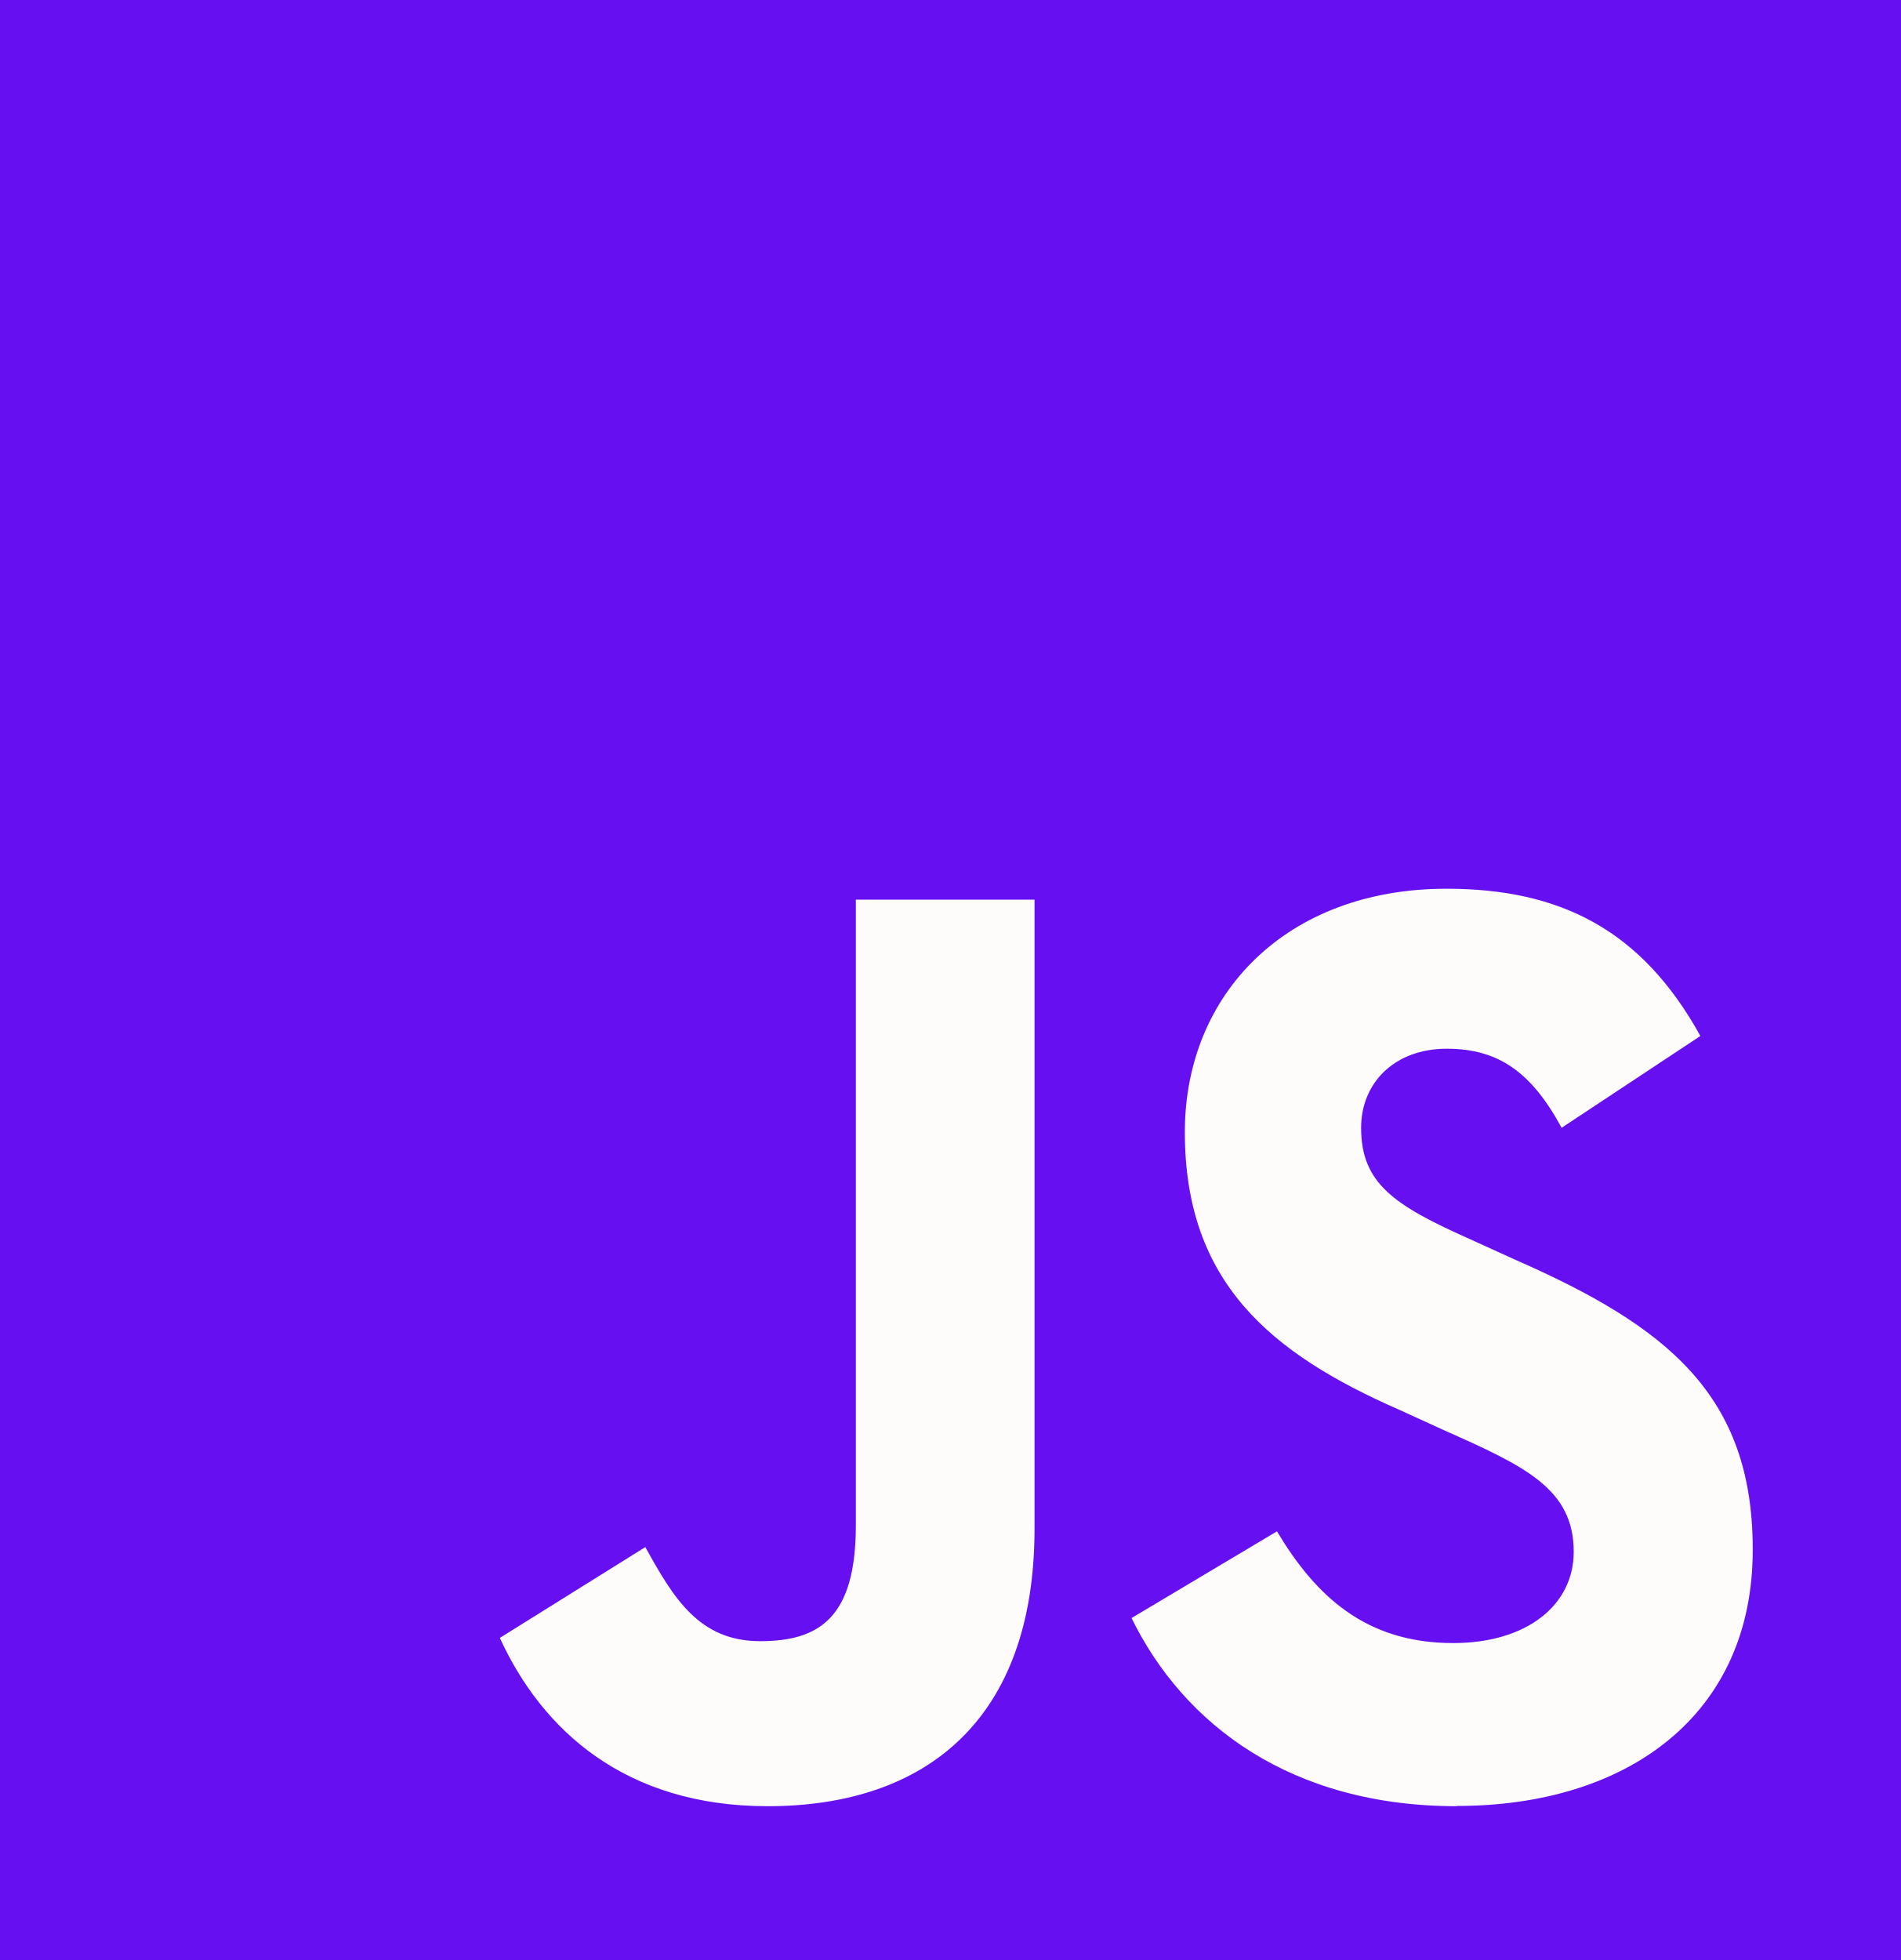
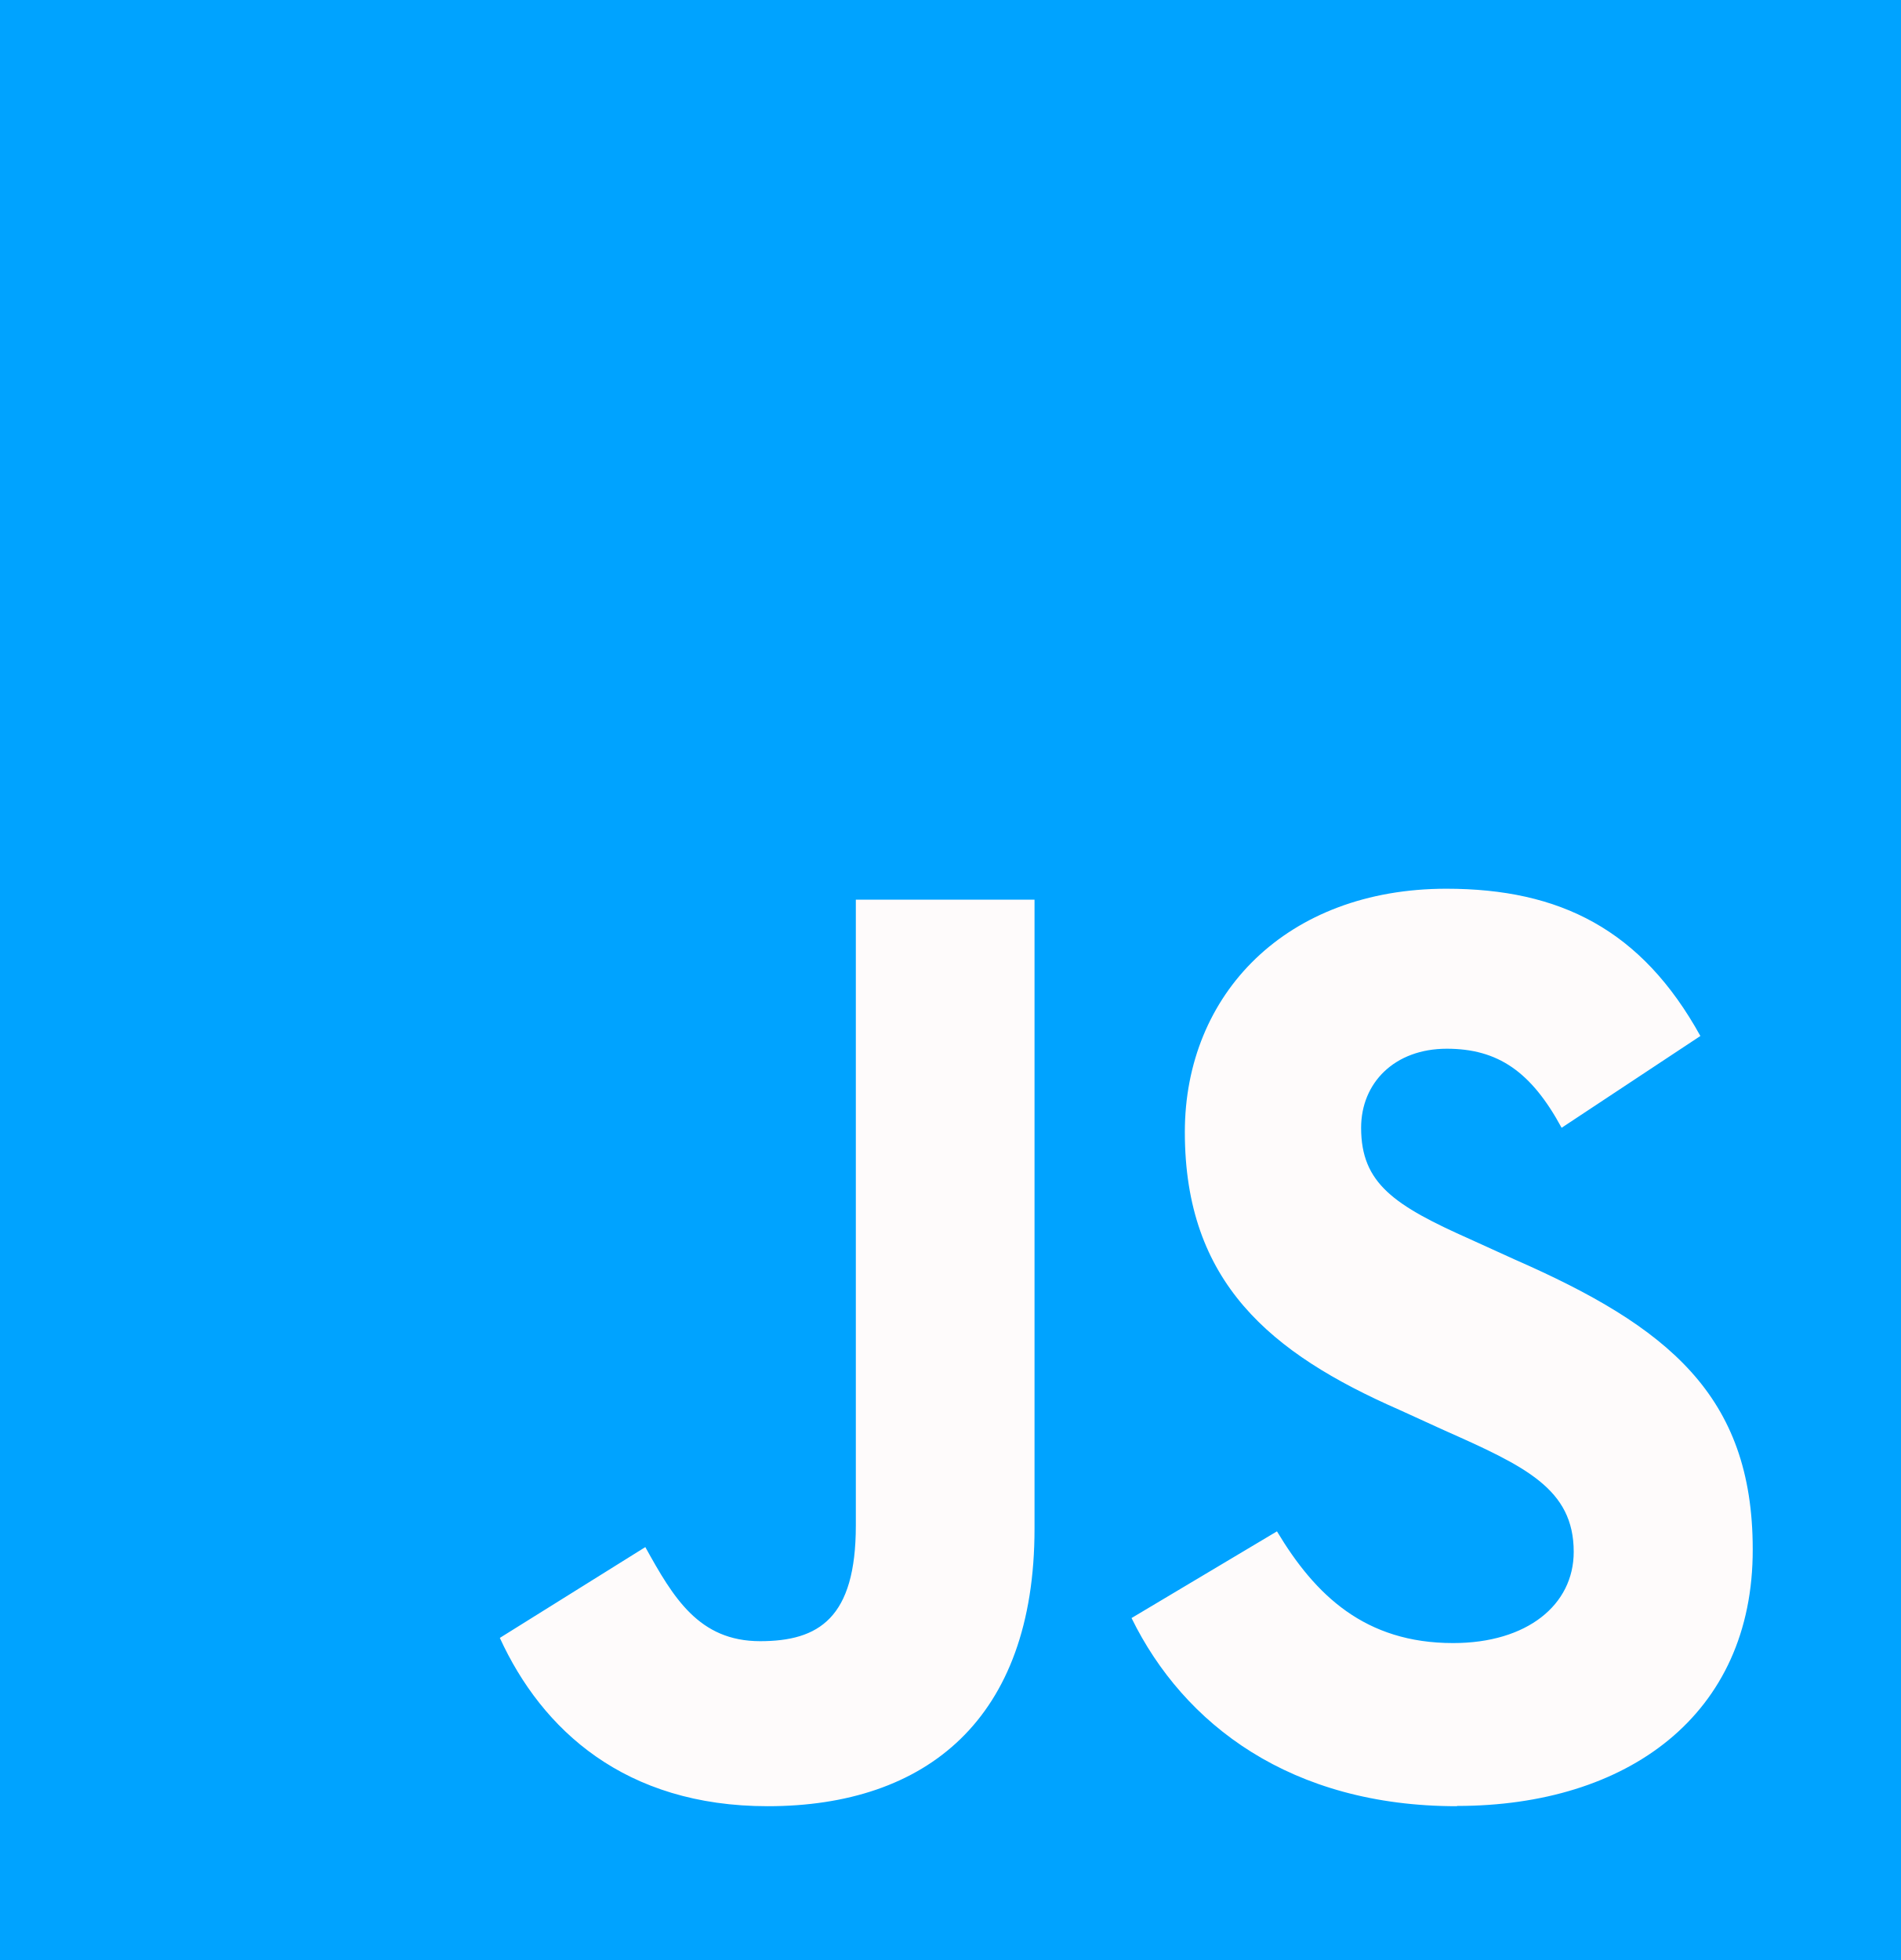
<svg xmlns="http://www.w3.org/2000/svg" width="194" height="200" viewBox="0 0 194 200" fill="none">
  <rect x="49" y="61" width="137" height="130" fill="#FEFBFB" />
-   <path d="M0 0V200H194V0H0ZM105.575 155.987C105.575 175.453 94.504 184.307 78.35 184.307C63.774 184.307 55.309 176.52 51.009 167.133L65.856 157.867C68.721 163.04 71.327 167.467 77.574 167.467C83.562 167.467 87.339 165.113 87.339 155.667V91.8H105.575V155.987V155.987ZM148.682 184.307C131.752 184.307 120.81 175.987 115.475 165.107L130.316 156.26C134.222 162.78 139.305 167.66 148.294 167.66C155.84 167.66 160.6 163.767 160.6 158.353C160.6 151.913 155.646 149.62 147.317 145.92L142.79 143.853C129.637 138.087 120.914 130.833 120.914 115.52C120.914 101.433 131.286 90.687 147.608 90.687C159.196 90.687 167.525 94.853 173.527 105.713L159.365 115.08C156.261 109.347 152.859 107.013 147.647 107.013C142.318 107.013 138.904 110.493 138.904 115.08C138.904 120.76 142.267 123 150.091 126.48L154.637 128.547C170.138 135.347 178.868 142.347 178.868 158.08C178.913 175.04 166.025 184.28 148.701 184.28L148.682 184.307Z" fill="#6610F2" />
+   <path d="M0 0V200H194V0H0ZM105.575 155.987C105.575 175.453 94.504 184.307 78.35 184.307C63.774 184.307 55.309 176.52 51.009 167.133L65.856 157.867C68.721 163.04 71.327 167.467 77.574 167.467C83.562 167.467 87.339 165.113 87.339 155.667V91.8H105.575V155.987V155.987ZM148.682 184.307C131.752 184.307 120.81 175.987 115.475 165.107L130.316 156.26C134.222 162.78 139.305 167.66 148.294 167.66C155.84 167.66 160.6 163.767 160.6 158.353C160.6 151.913 155.646 149.62 147.317 145.92L142.79 143.853C129.637 138.087 120.914 130.833 120.914 115.52C120.914 101.433 131.286 90.687 147.608 90.687C159.196 90.687 167.525 94.853 173.527 105.713L159.365 115.08C156.261 109.347 152.859 107.013 147.647 107.013C142.318 107.013 138.904 110.493 138.904 115.08C138.904 120.76 142.267 123 150.091 126.48L154.637 128.547C170.138 135.347 178.868 142.347 178.868 158.08C178.913 175.04 166.025 184.28 148.701 184.28L148.682 184.307Z" fill="#00a3ff" />
</svg>
